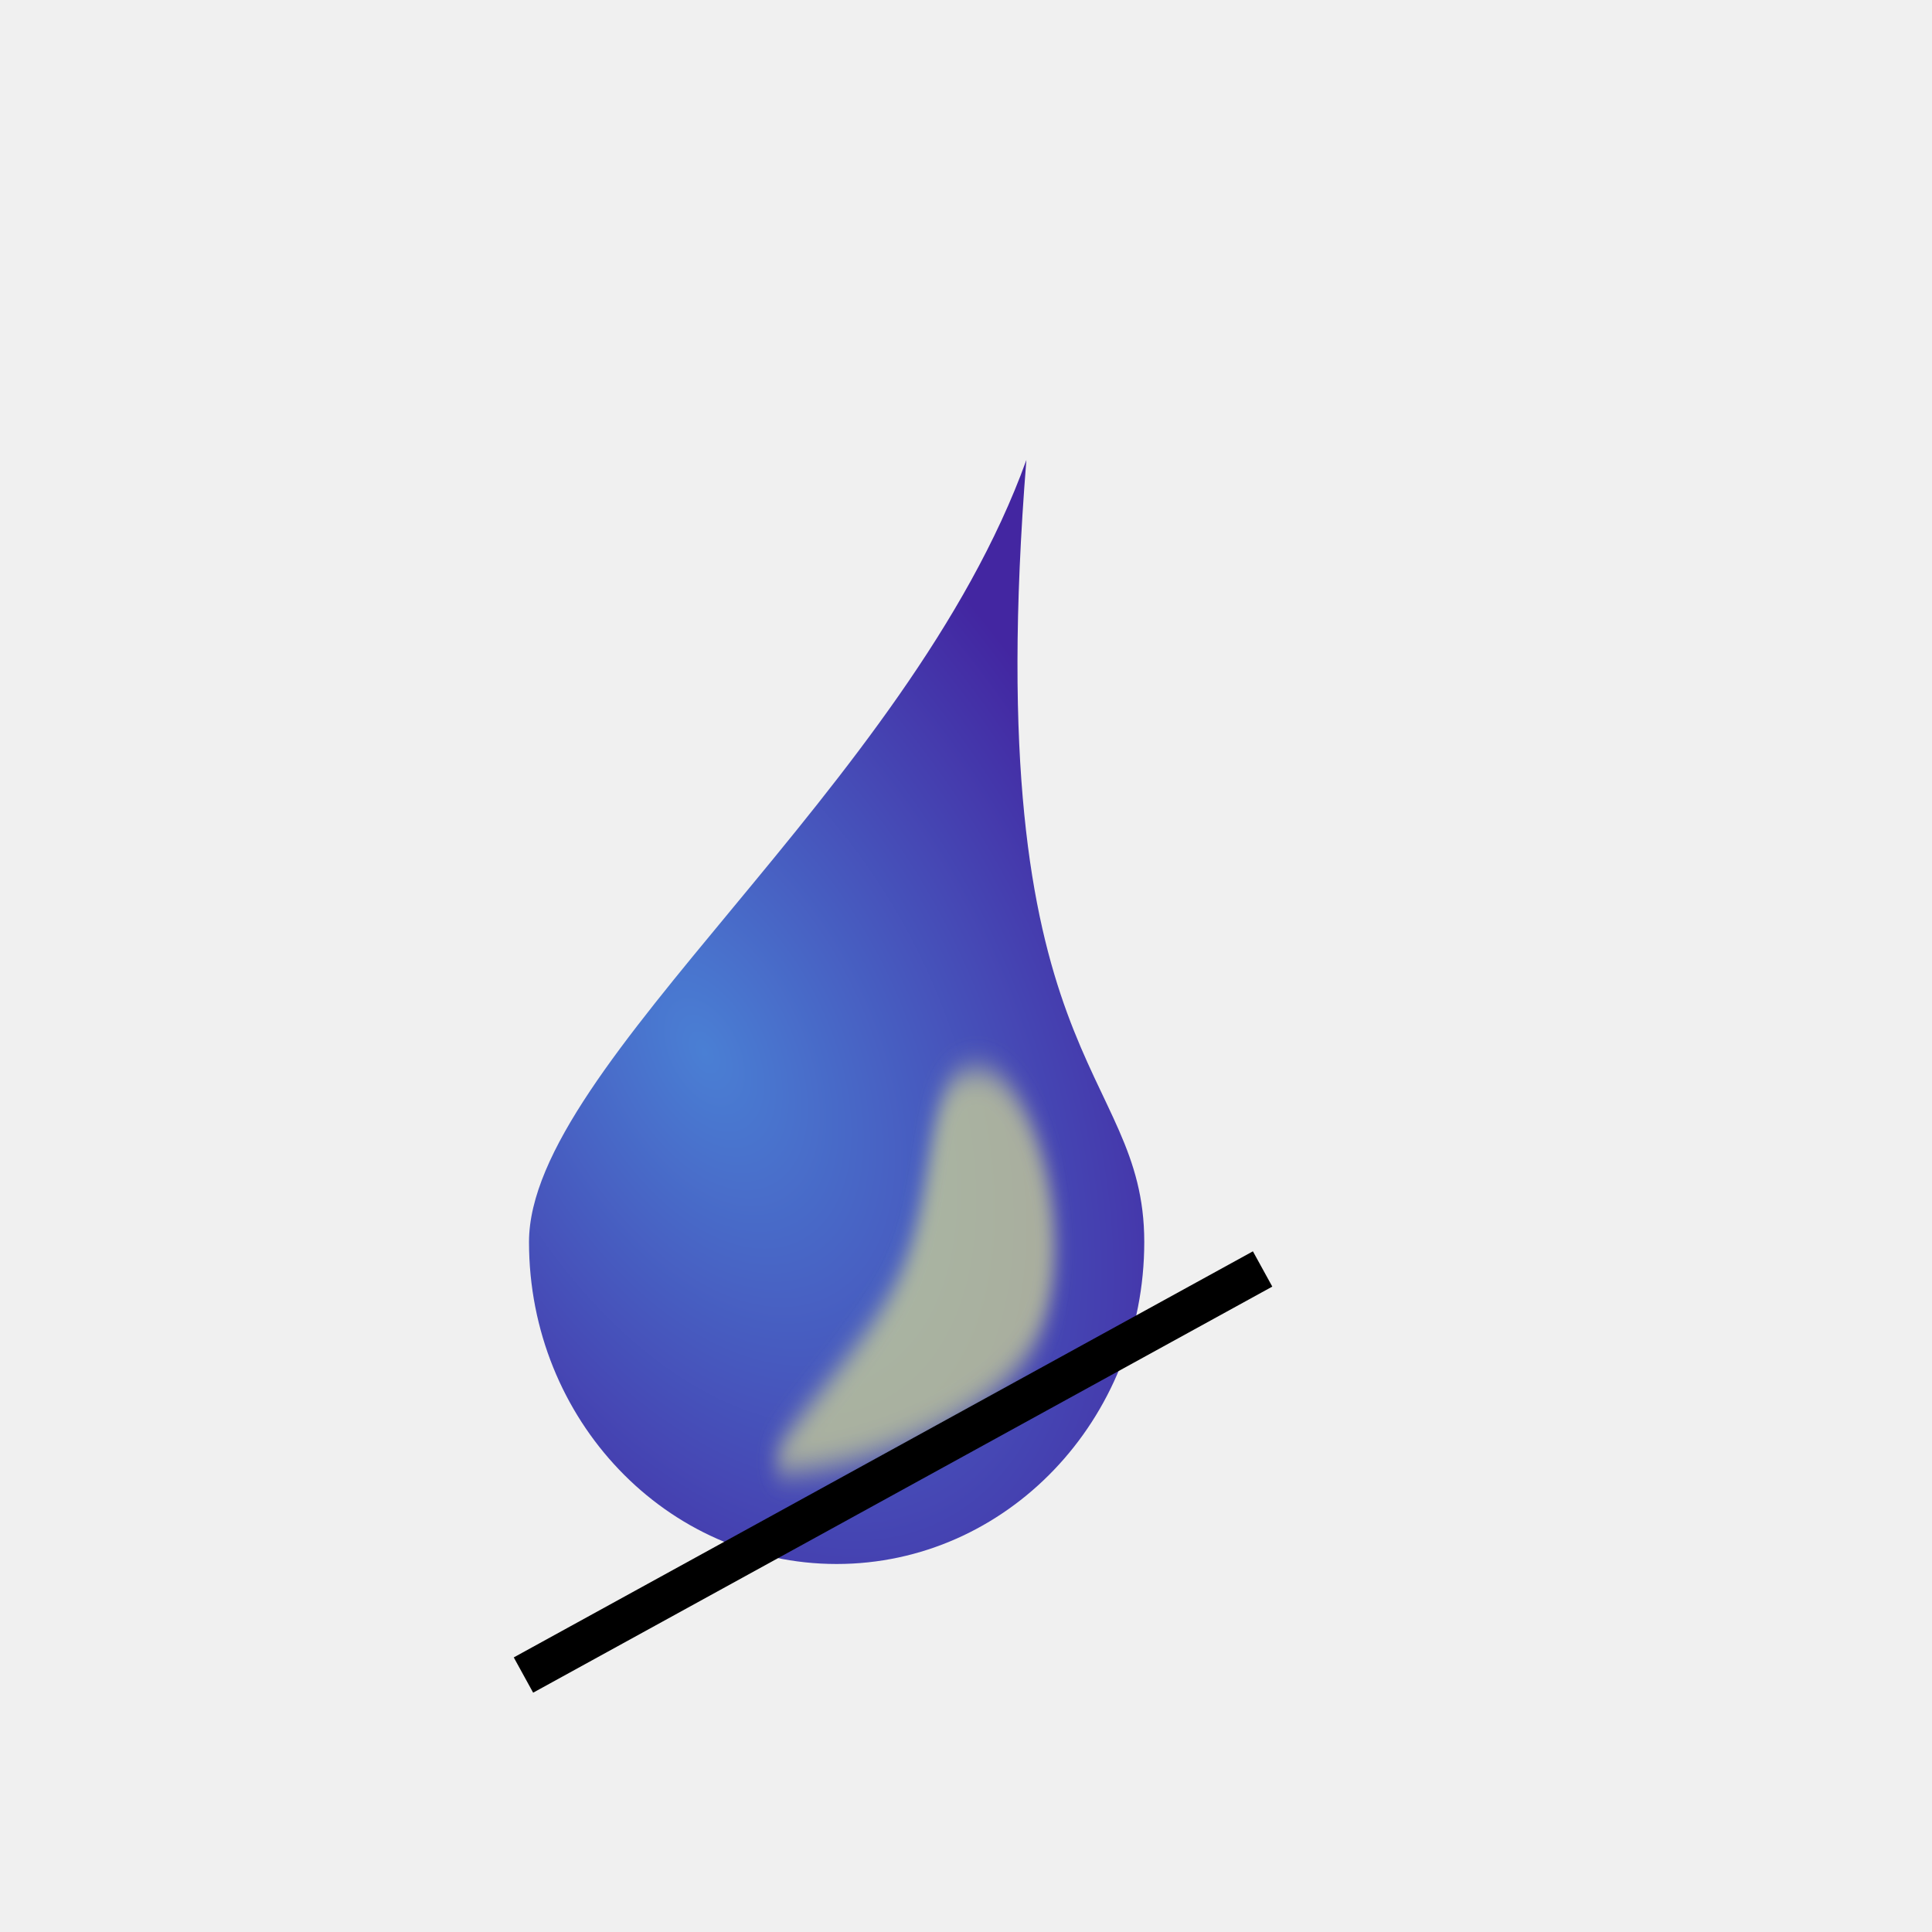
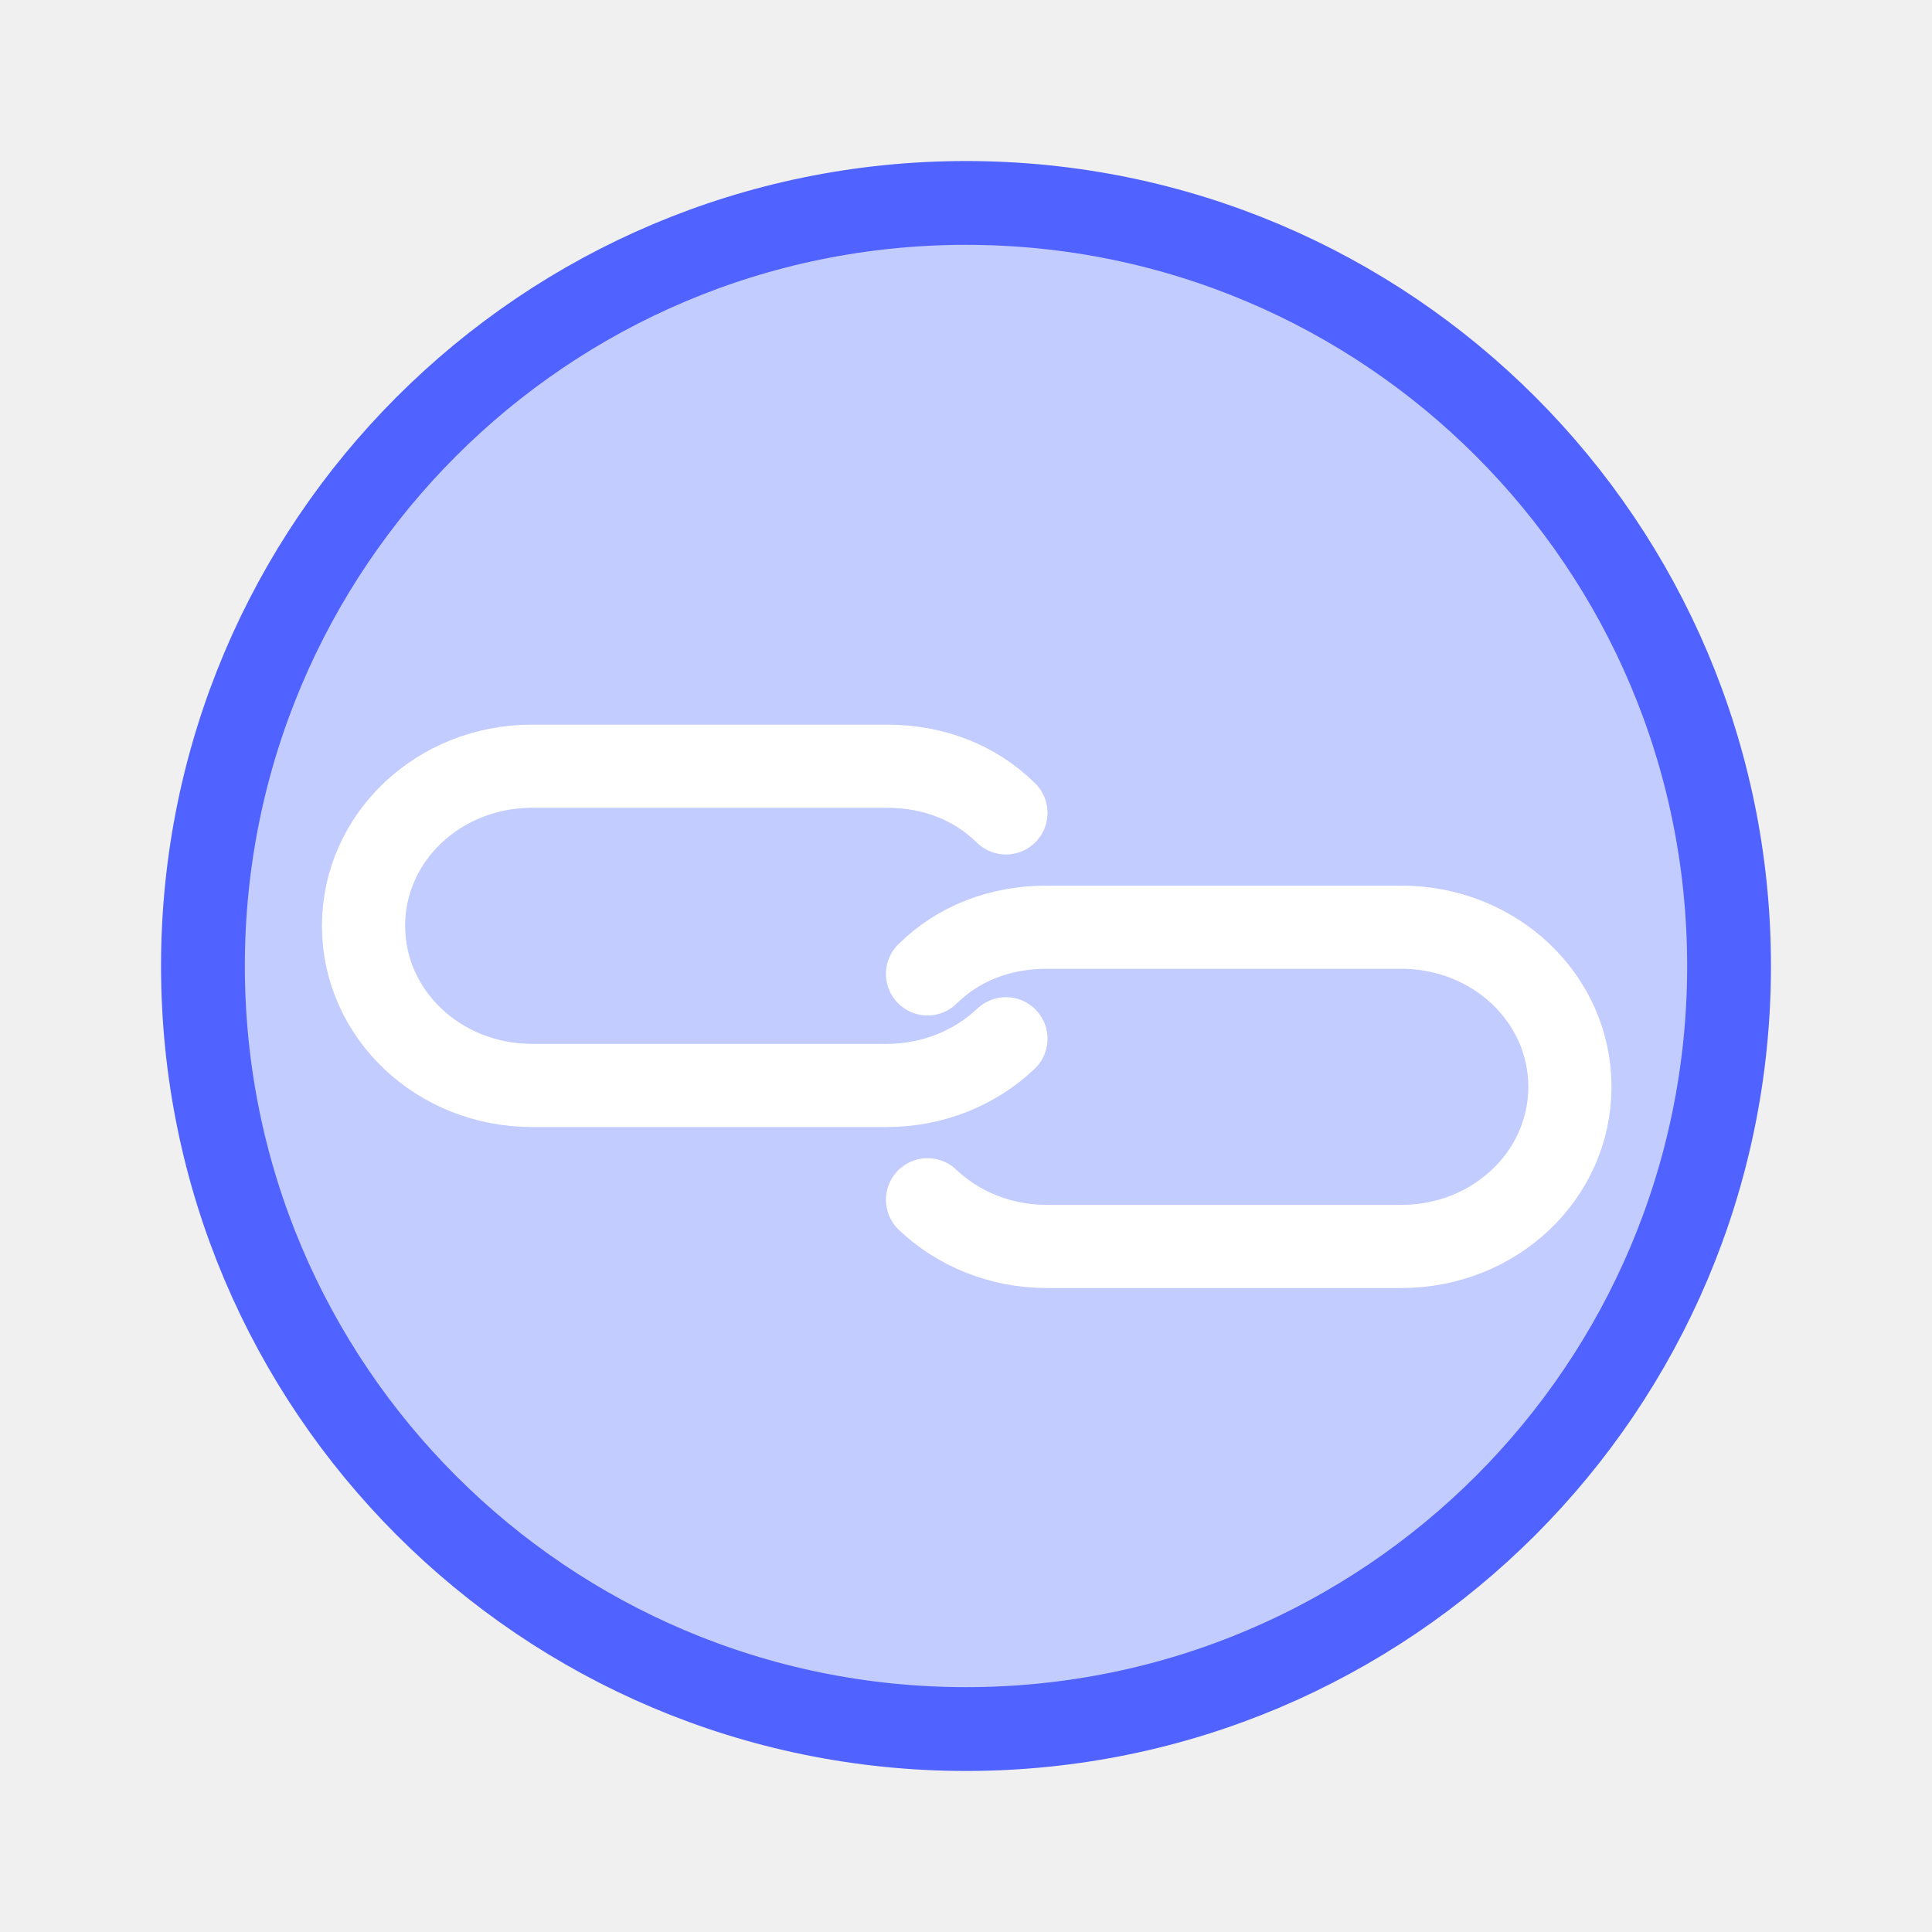
- <svg xmlns="http://www.w3.org/2000/svg" xmlns:xlink="http://www.w3.org/1999/xlink" width="48px" height="48px" id="svg2985" version="1.1">
+ <svg xmlns="http://www.w3.org/2000/svg" xmlns:xlink="http://www.w3.org/1999/xlink" width="24" height="24" id="svg2985" version="1.1">
  <defs id="defs2987">
    <linearGradient id="linearGradient3816">
      <stop style="stop-color:#ff0707;stop-opacity:1;" offset="0" id="stop3818" />
      <stop id="stop3824" offset="1" style="stop-color:#575757;stop-opacity:1;" />
    </linearGradient>
    <linearGradient id="linearGradient3817">
      <stop style="stop-color:#000000;stop-opacity:1;" offset="0" id="stop3819" />
      <stop style="stop-color:#000000;stop-opacity:0;" offset="1" id="stop3821" />
    </linearGradient>
    <linearGradient id="linearGradient3807">
      <stop style="stop-color:#e593bc;stop-opacity:1" offset="0" id="stop3809" />
      <stop style="stop-color:#b72b72;stop-opacity:1" offset="1" id="stop3811" />
    </linearGradient>
    <linearGradient id="linearGradient3799">
      <stop style="stop-color:#e593bc;stop-opacity:1" offset="0" id="stop3801" />
      <stop style="stop-color:#b72b72;stop-opacity:1" offset="1" id="stop3803" />
    </linearGradient>
    <linearGradient id="linearGradient3789">
      <stop style="stop-color:#4a7fd4;stop-opacity:1;" offset="0" id="stop3791" />
      <stop style="stop-color:#4326a1;stop-opacity:1;" offset="1" id="stop3793" />
    </linearGradient>
-     <filter id="filter3783" x="-0.116" width="1.233" y="-0.088" height="1.175">
-       <feGaussianBlur stdDeviation="0.366" id="feGaussianBlur3785" />
-     </filter>
-     <radialGradient xlink:href="#linearGradient3789" id="radialGradient3797" cx="18.796" cy="25.378" fx="18.796" fy="25.378" r="7.643" gradientTransform="matrix(1.365819,-0.699957,1.183692,2.309725,-38.2107,-19.31665)" gradientUnits="userSpaceOnUse" />
    <linearGradient xlink:href="#linearGradient3799" id="linearGradient3805" x1="8.357" y1="13.071" x2="41.071" y2="13.071" gradientUnits="userSpaceOnUse" gradientTransform="matrix(1.27465,0,0,1.947077,-6.144921,-2.951076)" />
    <linearGradient xlink:href="#linearGradient3807" id="linearGradient3813" x1="8.357" y1="13.071" x2="41.071" y2="13.071" gradientUnits="userSpaceOnUse" gradientTransform="matrix(1.27465,0,0,1.947077,-6.144921,-2.951076)" />
    <linearGradient xlink:href="#linearGradient3817" id="linearGradient3825" x1="3.5" y1="15.571" x2="45.357" y2="15.571" gradientUnits="userSpaceOnUse" />
    <linearGradient xlink:href="#linearGradient3816" id="linearGradient3822" x1="26.204" y1="9.303" x2="20.473" y2="36.889" gradientUnits="userSpaceOnUse" />
  </defs>
-   <g id="layer1">
-     <path style="fill:url(#radialGradient3797);fill-opacity:1.0;stroke:none" d="m 28.429,30.857 c 0,4.418 -3.422,8 -7.643,8 -4.221,0 -7.643,-3.582 -7.643,-8 0,-4.418 9.422,-11.286 12.357,-19.429 -1.208,15.143 2.929,15.01 2.929,19.429 z" id="path2993" />
-     <path transform="matrix(1,0,-0.4067796,1,12.98789,0)" style="opacity:1;fill:#dfe591;fill-opacity:0.647;stroke:none;filter:url(#filter3783)" d="m 26.322,33.071 c 0,2.327 -3.442,3.5 -4.862,3.5 -1.42,0 0.794,-2.744 0.794,-5.071 0,-2.327 -1.568,-4.929 -0.148,-4.929 1.42,0 4.215,4.173 4.215,6.5 z" id="path2996" />
-     <g id="g3031" style="fill-opacity:1;fill:none;stroke:url(#linearGradient3822)" />
-     <path style="fill:none;fill-rule:evenodd;stroke:#000000;stroke-width:1px;stroke-linecap:butt;stroke-linejoin:miter;stroke-opacity:1" d="M 31.369,31.527 13.005,41.616" id="path5931" />
+   <g id="layer1" transform="translate(0,-24)">
+     <ellipse style="fill:#c3ccff;fill-opacity:1;stroke:#5062ff;stroke-width:1.041;stroke-linecap:round;stroke-linejoin:round;stroke-miterlimit:4;stroke-dasharray:none;stroke-opacity:1" id="path4337" cx="12" cy="36" rx="9.479" ry="9.479" />
+     <path style="color:#000000;display:inline;overflow:visible;visibility:visible;fill:none;stroke:#ffffff;stroke-width:1.033;stroke-linecap:round;stroke-linejoin:round;stroke-miterlimit:4;stroke-dasharray:none;stroke-dashoffset:0;stroke-opacity:1;marker:none;enable-background:accumulate" d="m 12.496,36.904 c -0.379,0.359 -0.902,0.58 -1.483,0.58 l -4.402,0 c -1.161,0 -2.095,-0.885 -2.095,-1.983 0,-1.099 0.934,-1.983 2.095,-1.983 l 4.402,0 c 0.58,0 1.094,0.198 1.483,0.58" id="rect2902" />
+     <g id="g3031" style="fill:none;fill-opacity:1;stroke:url(#linearGradient3822)" />
+     <path style="color:#000000;display:inline;overflow:visible;visibility:visible;fill:none;stroke:#ffffff;stroke-width:1.033;stroke-linecap:round;stroke-linejoin:round;stroke-miterlimit:4;stroke-dasharray:none;stroke-dashoffset:0;stroke-opacity:1;marker:none;enable-background:accumulate" d="m 11.522,38.904 c 0.379,0.359 0.902,0.58 1.483,0.58 l 4.402,0 c 1.161,0 2.095,-0.885 2.095,-1.983 0,-1.099 -0.934,-1.983 -2.095,-1.983 l -4.402,0 c -0.58,0 -1.095,0.198 -1.483,0.58" id="rect2902-4" />
  </g>
</svg>
